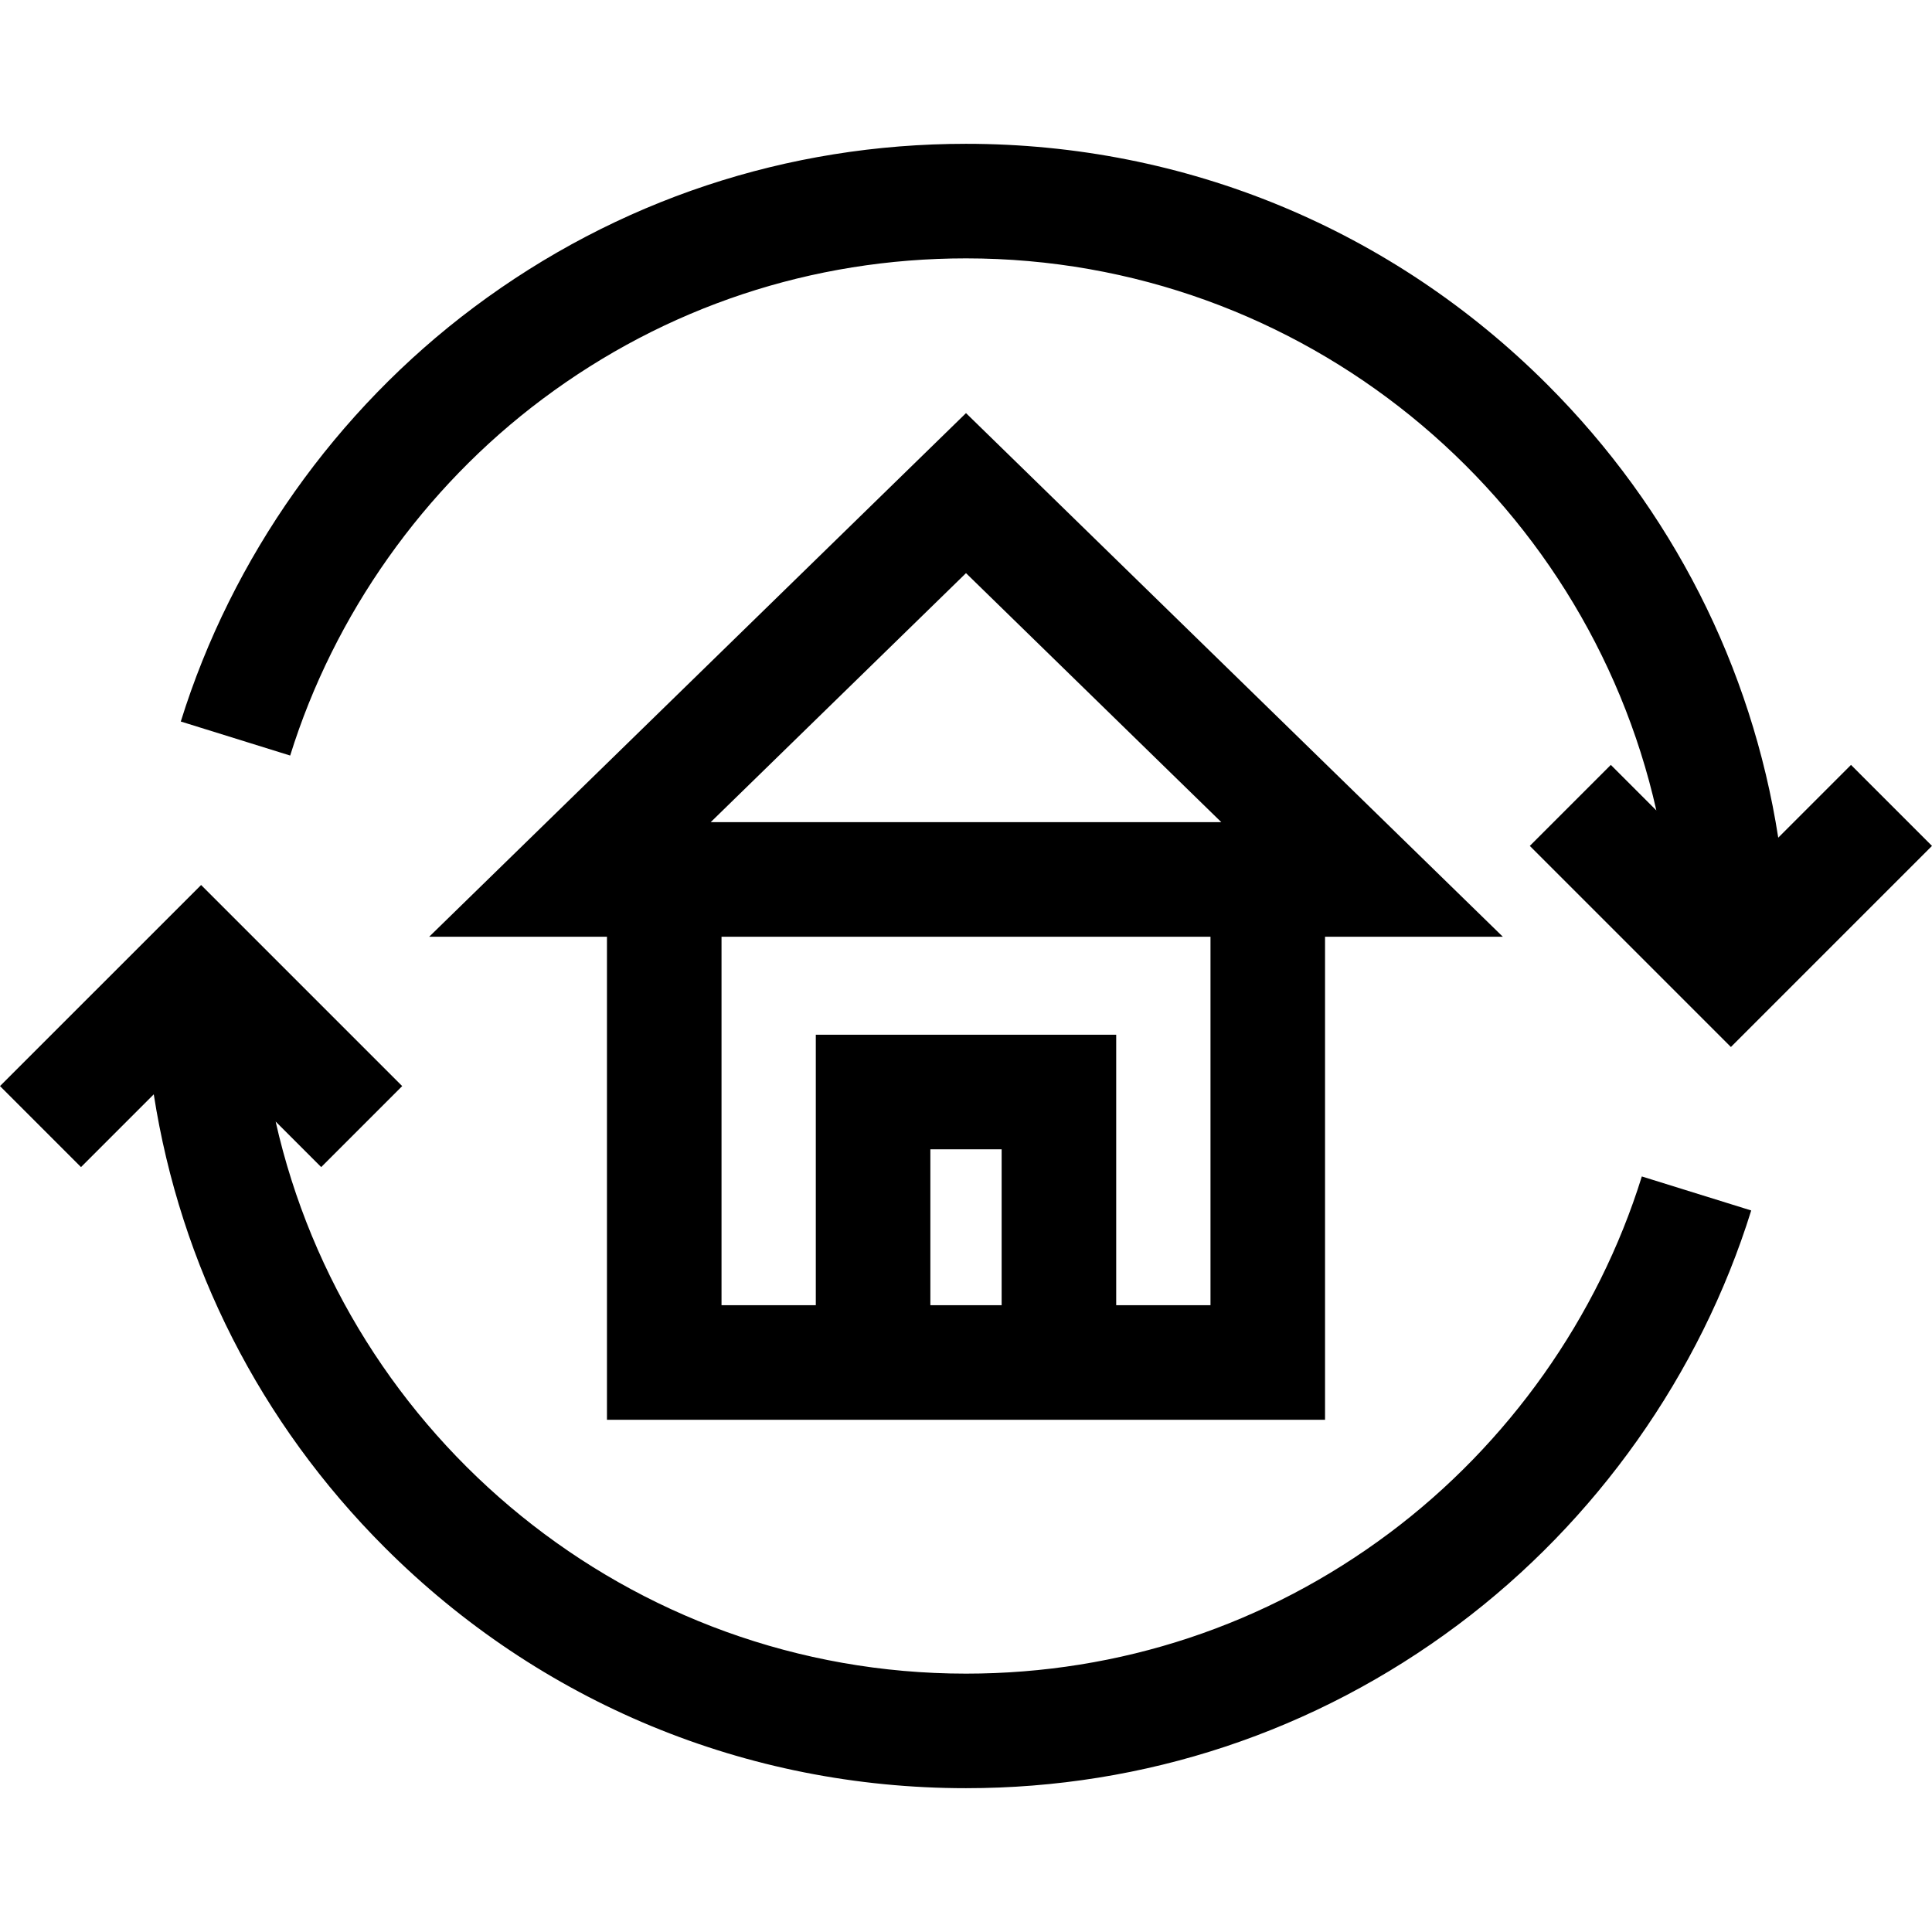
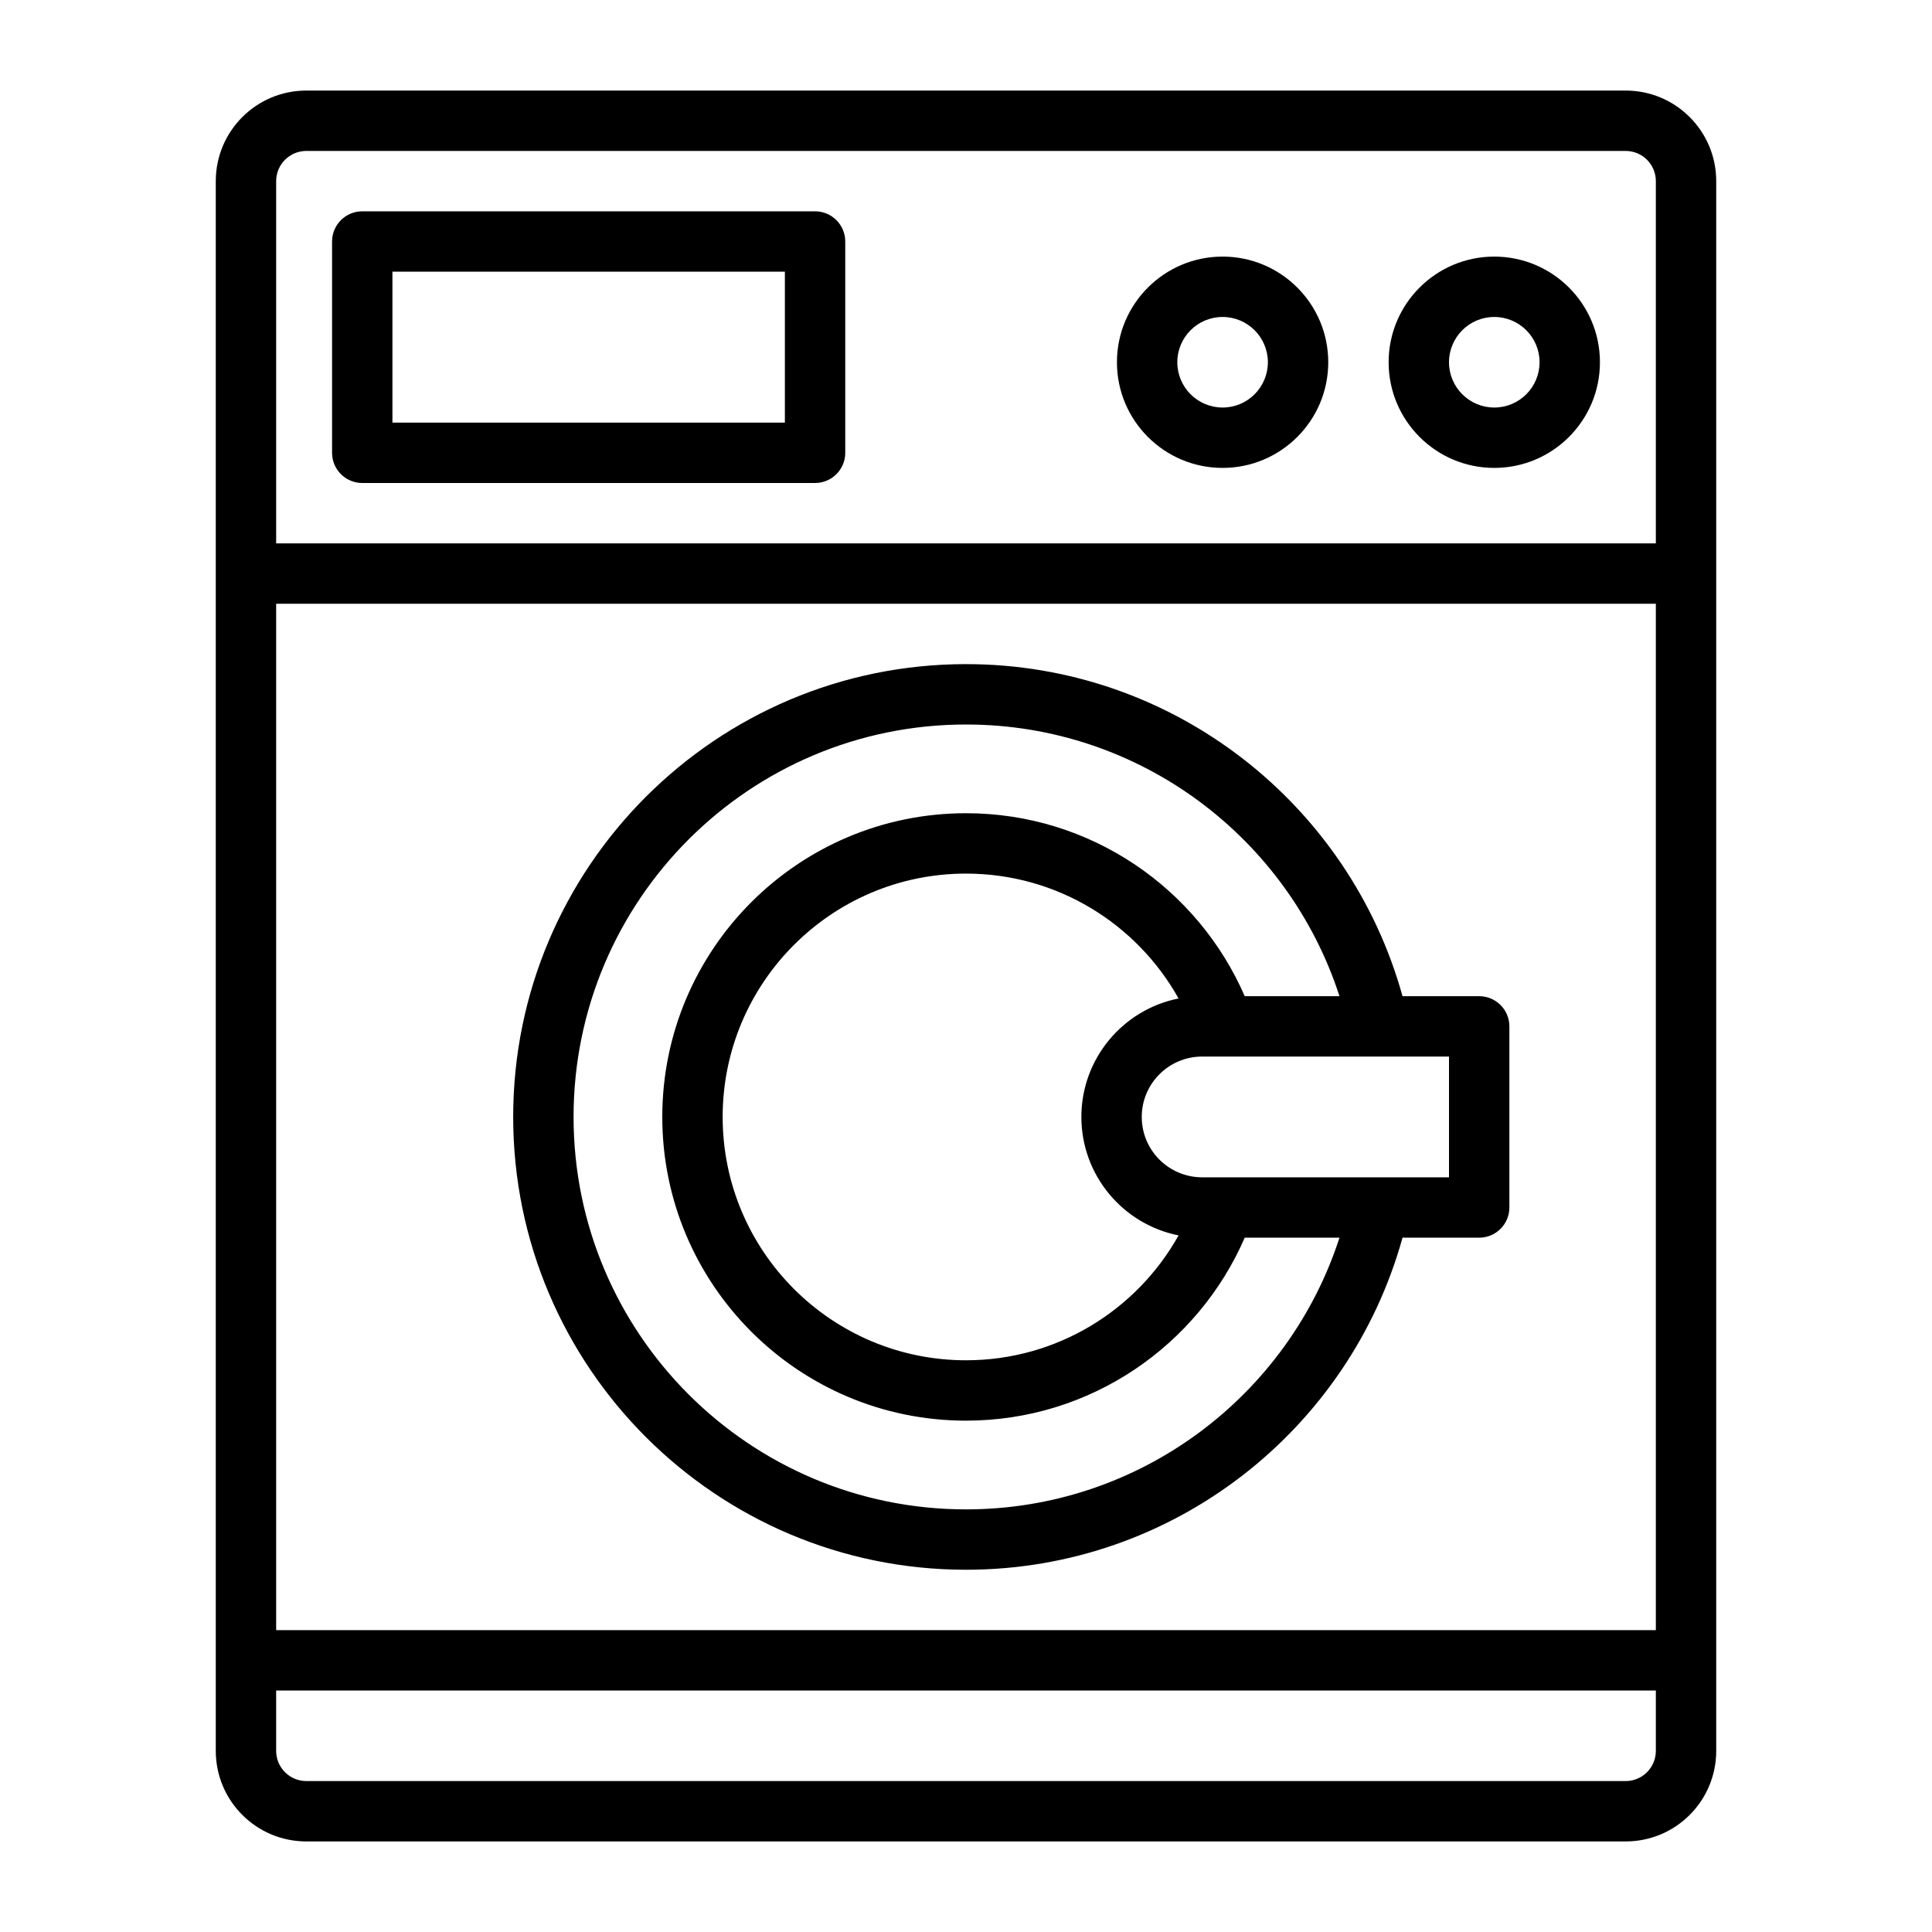
- <svg xmlns="http://www.w3.org/2000/svg" fill="#000000" height="24px" width="24px" version="1.1" id="Layer_1" viewBox="0 0 511.999 511.999" xml:space="preserve">
-   <g>
-     <g>
-       <path d="M256,109.479l-142.259,138.76h47.109v128.016h55.346h79.608h55.346V248.238h47.109L256,109.479z M265.445,345.895h-18.889    v-41.322h18.889V345.895z M320.792,345.895L320.792,345.895h-24.988v-71.681h-79.608v71.681H191.21v-97.657h129.582V345.895z     M188.344,217.879L256,151.888l67.655,65.991H188.344z" />
-     </g>
-   </g>
-   <g>
-     <g>
-       <path d="M490.533,202.708l-19.281,19.282c-7.056-45.28-28.16-87.038-61.182-120.06C368.916,60.775,314.201,38.111,256,38.111    c-47.419,0-92.501,14.971-130.374,43.294c-36.607,27.376-64.206,66.372-77.715,109.806l28.989,9.017    c11.625-37.371,35.386-70.936,66.908-94.51C176.39,81.35,215.186,68.47,256,68.47c89.245,0,164.12,62.668,182.953,146.308    l-12.071-12.071l-21.467,21.467l53.292,53.292l53.291-53.292L490.533,202.708z" />
-     </g>
-   </g>
-   <g>
-     <g>
-       <path d="M435.1,311.771c-11.623,37.372-35.386,70.936-66.907,94.51c-32.582,24.368-71.378,37.248-112.192,37.248    c-89.245,0-164.12-62.668-182.953-146.308l12.071,12.071l21.467-21.467l-53.292-53.292L0,287.824l21.467,21.467l19.281-19.282    c7.056,45.28,28.16,87.038,61.182,120.06c41.154,41.154,95.869,63.818,154.07,63.818c47.419,0,92.501-14.971,130.374-43.294    c36.607-27.376,64.206-66.372,77.715-109.806L435.1,311.771z" />
-     </g>
+ <svg xmlns="http://www.w3.org/2000/svg" fill="#000000" width="24px" height="24px" viewBox="0 0 64 64" style="fill-rule:evenodd;clip-rule:evenodd;stroke-linejoin:round;stroke-miterlimit:2;" version="1.1" xml:space="preserve">
+   <g id="Expanded">
+     <path d="M7.148,6l0,52c0,1.657 1.343,3 3,3c7.774,0 35.93,0 43.704,0c1.657,0 3,-1.343 3,-3l-0,-52c-0,-1.657 -1.343,-3 -3,-3c-7.774,0 -35.93,0 -43.704,0c-1.657,-0 -3,1.343 -3,3Zm47.704,50l-0,2c-0,0.552 -0.448,1 -1,1l-43.704,0c-0.552,0 -1,-0.448 -1,-1l0,-2l45.704,0Zm-45.704,-36l0,34l45.704,0l-0,-34l-45.704,0Zm37.312,21l2.54,0c0.552,0 1,-0.448 1,-1l0,-6c0,-0.552 -0.448,-1 -1,-1l-2.54,0c-1.753,-6.339 -7.566,-11 -14.46,-11c-8.279,0 -15,6.721 -15,15c0,8.279 6.721,15 15,15c6.894,-0 12.707,-4.661 14.46,-11Zm-2.088,-8c-1.688,-5.22 -6.592,-9 -12.372,-9c-7.175,0 -13,5.825 -13,13c0,7.175 5.825,13 13,13c5.78,0 10.684,-3.78 12.372,-9l-3.139,-0c-1.548,3.565 -5.101,6.061 -9.233,6.061c-5.553,0 -10.061,-4.508 -10.061,-10.061c-0,-5.553 4.508,-10.061 10.061,-10.061c4.132,-0 7.685,2.496 9.233,6.061l3.139,0Zm-5.33,0.076c-1.379,-2.467 -4.017,-4.137 -7.042,-4.137c-4.449,-0 -8.061,3.612 -8.061,8.061c-0,4.449 3.612,8.061 8.061,8.061c3.025,0 5.663,-1.67 7.042,-4.137c-1.834,-0.363 -3.22,-1.983 -3.22,-3.924c0,-1.941 1.386,-3.561 3.22,-3.924Zm8.958,1.924l-8.178,0c-1.103,0 -2,0.896 -2,2c0,1.104 0.897,2 2,2l8.178,-0c0,-0 0,-4 0,-4Zm6.852,-17l-45.704,0l0,-12c0,-0.552 0.448,-1 1,-1l43.704,-0c0.552,-0 1,0.448 1,1l-0,12Zm-26.852,-10c0,-0.552 -0.448,-1 -1,-1l-15,0c-0.552,0 -1,0.448 -1,1l-0,7c-0,0.552 0.448,1 1,1l15,0c0.552,0 1,-0.448 1,-1l-0,-7Zm21.5,0.5c-1.932,-0 -3.5,1.568 -3.5,3.5c0,1.932 1.568,3.5 3.5,3.5c1.932,-0 3.5,-1.568 3.5,-3.5c0,-1.932 -1.568,-3.5 -3.5,-3.5Zm-9,-0c-1.932,-0 -3.5,1.568 -3.5,3.5c0,1.932 1.568,3.5 3.5,3.5c1.932,-0 3.5,-1.568 3.5,-3.5c0,-1.932 -1.568,-3.5 -3.5,-3.5Zm-14.5,0.5l0,5c-0,0 -13,0 -13,0c0,-0 0,-5 0,-5l13,0Zm23.5,1.5c0.828,-0 1.5,0.672 1.5,1.5c0,0.828 -0.672,1.5 -1.5,1.5c-0.828,-0 -1.5,-0.672 -1.5,-1.5c0,-0.828 0.672,-1.5 1.5,-1.5Zm-9,-0c0.828,-0 1.5,0.672 1.5,1.5c0,0.828 -0.672,1.5 -1.5,1.5c-0.828,-0 -1.5,-0.672 -1.5,-1.5c0,-0.828 0.672,-1.5 1.5,-1.5Z" />
  </g>
</svg>
